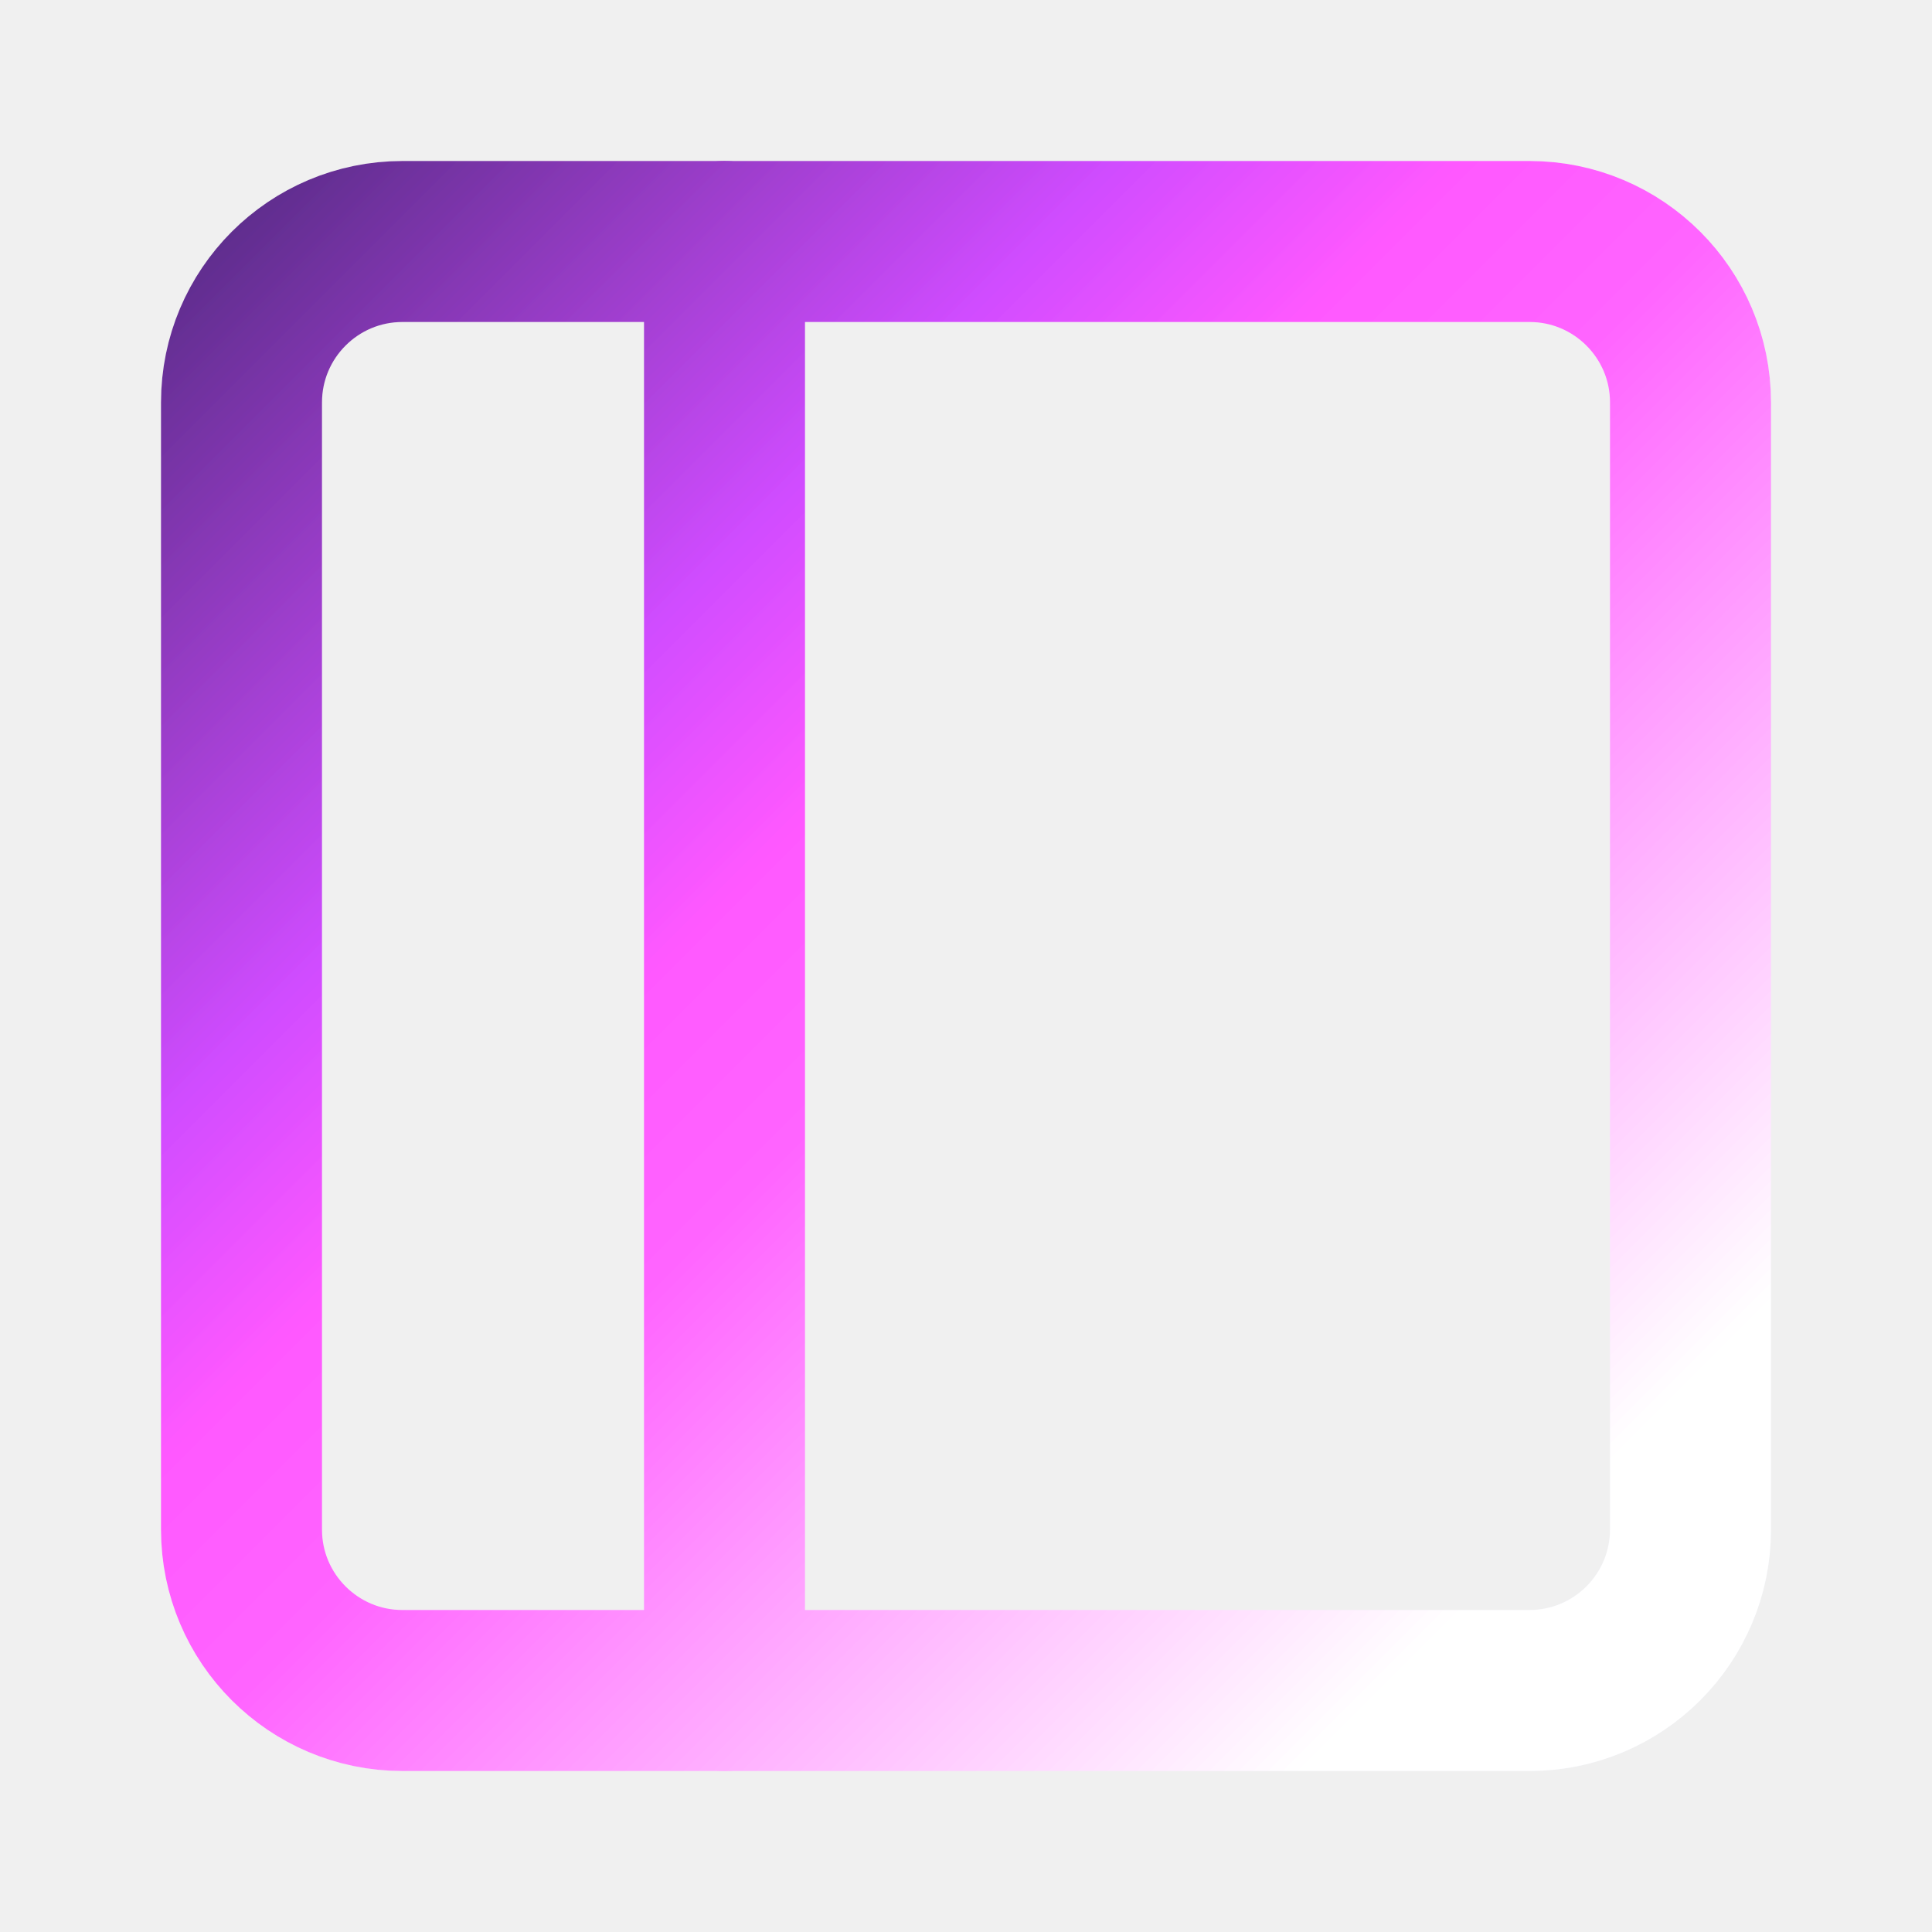
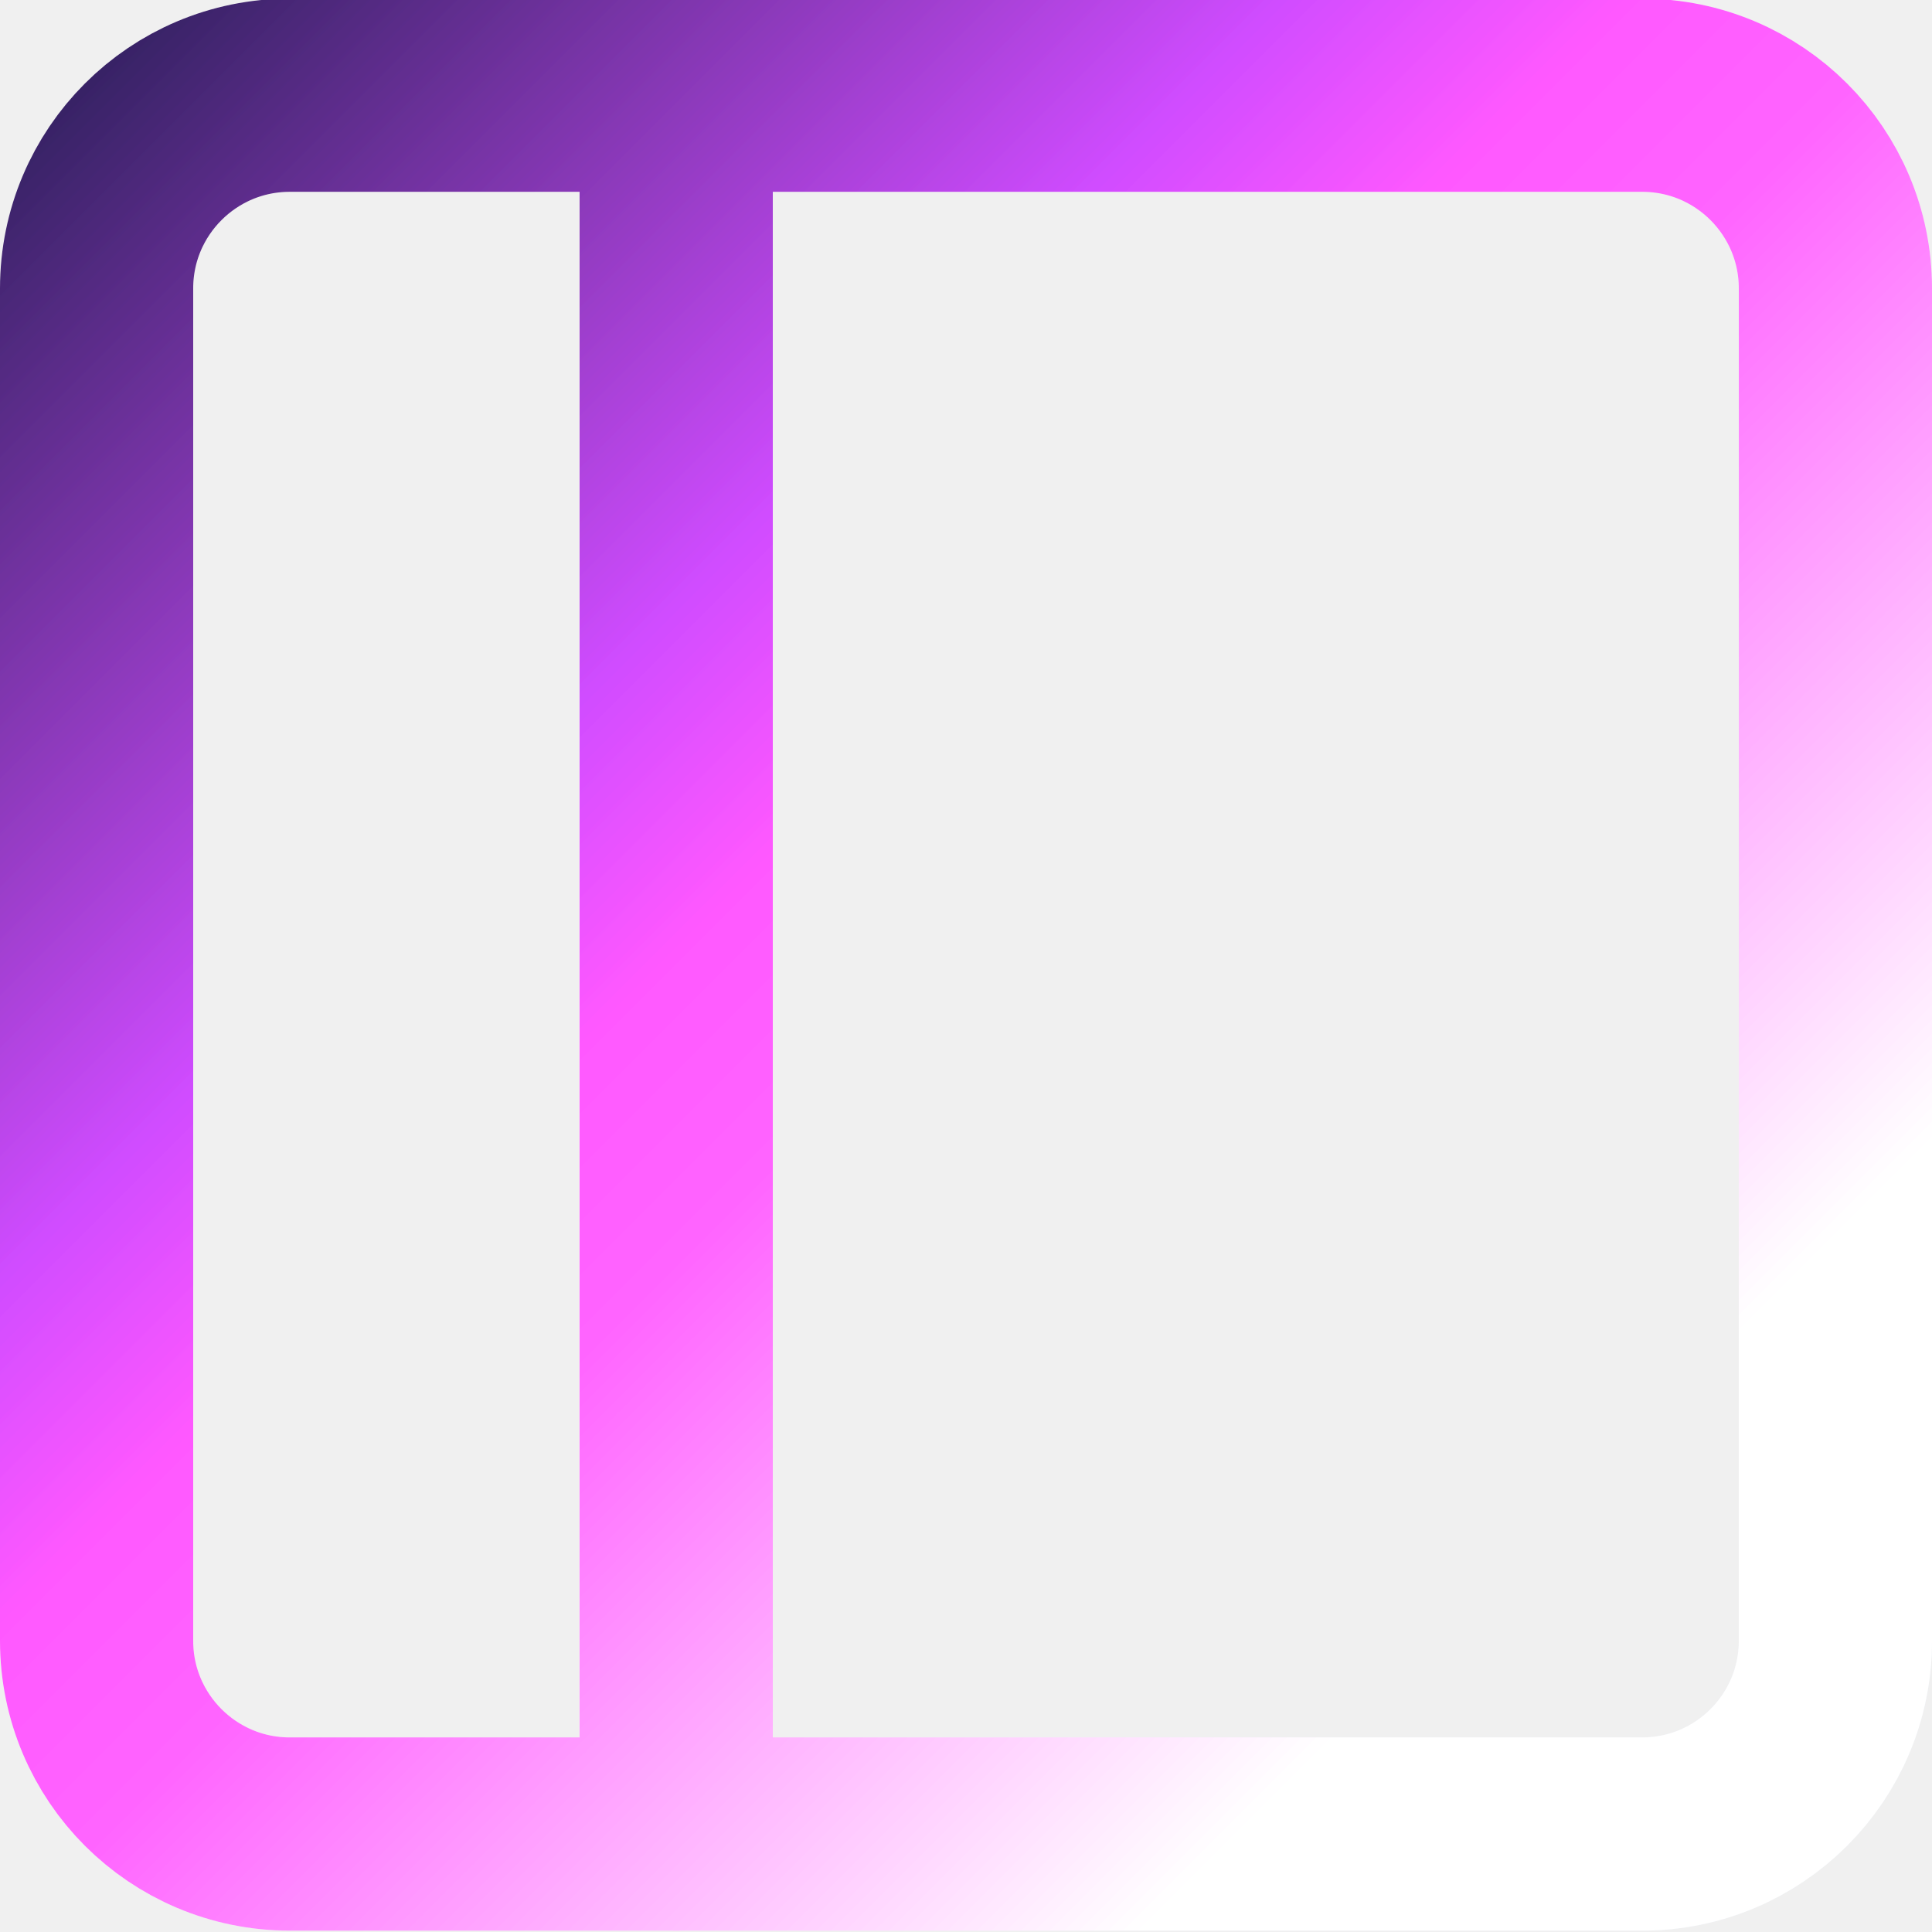
- <svg xmlns="http://www.w3.org/2000/svg" xmlns:xlink="http://www.w3.org/1999/xlink" width="24" height="24" viewBox="0 0 24 24" fill="none" stroke="currentColor" stroke-width="2" stroke-linecap="round" stroke-linejoin="round" class="feather feather-sidebar" version="1.1" id="svg6" enable-background="new">
+ <svg xmlns="http://www.w3.org/2000/svg" xmlns:xlink="http://www.w3.org/1999/xlink" width="20" height="20" viewBox="0 0 20 20" class="feather feather-sidebar" version="1.1" id="svg6" style="fill:none;stroke:currentColor;stroke-width:2;stroke-linecap:round;stroke-linejoin:round;enable-background:new" enable-background="new">
  <defs id="defs10">
    <linearGradient id="linearGradient835">
      <stop style="stop-color:#100e27;stop-opacity:1" offset="0" id="stop831" />
      <stop id="stop839" offset="0.501" style="stop-color:#9532ad;stop-opacity:1" />
      <stop style="stop-color:#7eb6e8;stop-opacity:1" offset="1" id="stop833" />
    </linearGradient>
-     <linearGradient xlink:href="#linearGradient835" id="linearGradient837" x1="0" y1="0" x2="24" y2="24" gradientUnits="userSpaceOnUse" />
-     <filter style="color-interpolation-filters:sRGB" id="filter929">
-       <feBlend mode="hard-light" in2="BackgroundImage" id="feBlend931" />
-     </filter>
-     <mask maskUnits="userSpaceOnUse" id="mask894">
-       <g id="g900" style="stroke-width:2;stroke-miterlimit:4;stroke-dasharray:none">
-         <rect id="rect896" ry="2" rx="2" height="18" width="18" y="3" x="3" style="stroke:#ffffff;stroke-width:2;stroke-miterlimit:4;stroke-dasharray:none;stroke-opacity:1" />
-         <line id="line898" y2="21" x2="9" y1="3" x1="9" style="fill:none;fill-opacity:1;stroke:#ffffff;stroke-width:2;stroke-miterlimit:4;stroke-dasharray:none;stroke-opacity:1" />
+     <linearGradient xlink:href="#linearGradient835" id="linearGradient837" x1="0" y1="0" x2="24" y2="24" gradientUnits="userSpaceOnUse" gradientTransform="scale(0.8333333)" />
+     <mask maskUnits="userSpaceOnUse" id="mask854">
+       <g style="display:inline;stroke-width:2;stroke-miterlimit:4;stroke-dasharray:none" id="g860" transform="translate(-2,-2.014242)" mask="none" clip-path="none">
+         <rect style="stroke:#ffffff;stroke-width:2;stroke-miterlimit:4;stroke-dasharray:none;stroke-opacity:1" x="3" y="3" width="18" height="18" rx="2" ry="2" id="rect856" />
+         <line style="fill:none;fill-opacity:1;stroke:#ffffff;stroke-width:2;stroke-miterlimit:4;stroke-dasharray:none;stroke-opacity:1" x1="9" y1="3" x2="9" y2="21" id="line858" />
      </g>
    </mask>
+     <filter style="color-interpolation-filters:sRGB" id="filter862">
+       <feBlend mode="hard-light" in2="BackgroundImage" id="feBlend864" />
+     </filter>
  </defs>
-   <g style="display:inline;stroke-width:2;stroke-miterlimit:4;stroke-dasharray:none" id="g892">
-     <rect style="stroke:#ffffff;stroke-width:2;stroke-miterlimit:4;stroke-dasharray:none;stroke-opacity:1" x="3" y="3" width="18" height="18" rx="2" ry="2" id="rect888" />
-     <line style="fill:none;fill-opacity:1;stroke:#ffffff;stroke-width:2;stroke-miterlimit:4;stroke-dasharray:none;stroke-opacity:1" x1="9" y1="3" x2="9" y2="21" id="line890" />
+   <g style="display:inline;stroke-width:2;stroke-miterlimit:4;stroke-dasharray:none" id="g892" transform="translate(-2,-2.014242)" mask="none" clip-path="none">
+     <rect style="display:inline;stroke:#ffffff;stroke-width:2;stroke-miterlimit:4;stroke-dasharray:none;stroke-opacity:1" x="3" y="3" width="18" height="18" rx="2" ry="2" id="rect888" />
+     <line style="display:inline;fill:none;fill-opacity:1;stroke:#ffffff;stroke-width:2;stroke-miterlimit:4;stroke-dasharray:none;stroke-opacity:1" x1="9" y1="3" x2="9" y2="21" id="line890" />
  </g>
-   <rect style="display:inline;opacity:1;fill:url(#linearGradient837);fill-opacity:1;stroke:none;stroke-width:4;stroke-linecap:butt;stroke-linejoin:miter;stroke-miterlimit:4;stroke-dasharray:none;stroke-opacity:1;paint-order:normal;filter:url(#filter929)" id="rect827" width="24" height="24" x="0" y="0" mask="url(#mask894)" />
+   <rect style="display:inline;opacity:1;fill:url(#linearGradient837);fill-opacity:1;stroke:none;stroke-width:3.333;stroke-linecap:butt;stroke-linejoin:miter;stroke-miterlimit:4;stroke-dasharray:none;stroke-opacity:1;paint-order:normal;filter:url(#filter862)" id="rect827" width="20" height="20" x="0" y="0" mask="url(#mask854)" clip-path="none" />
</svg>
